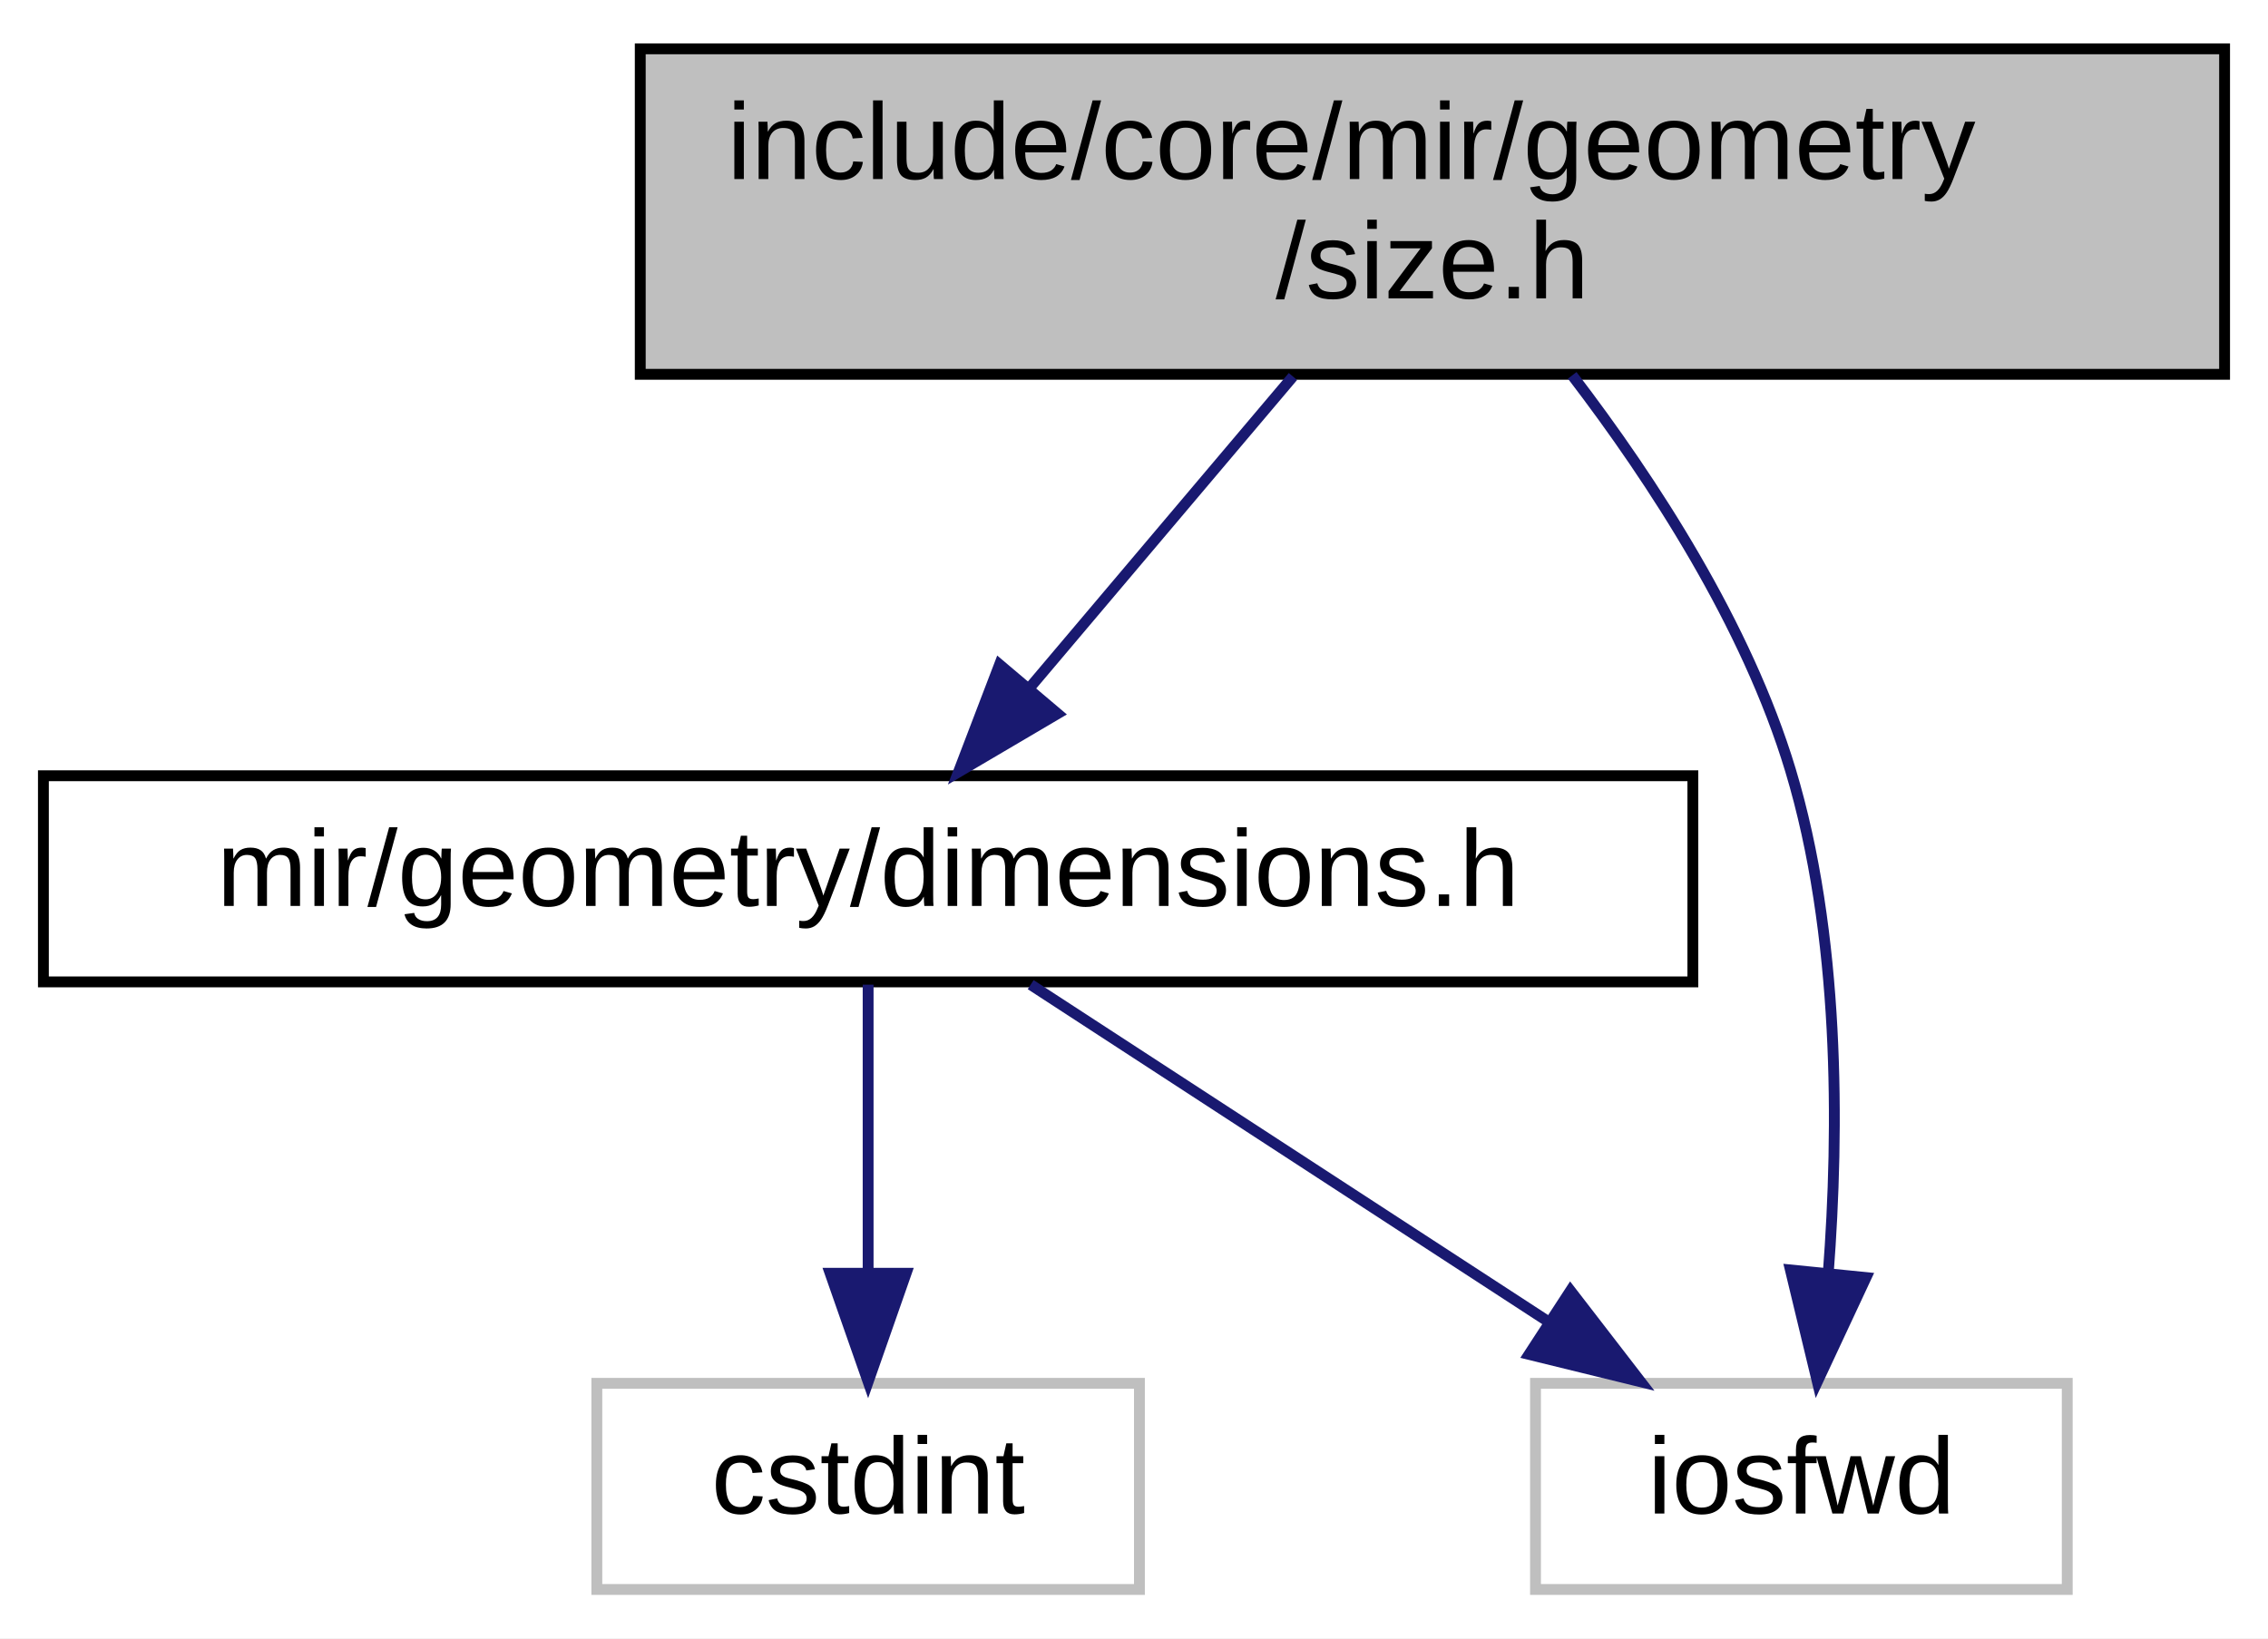
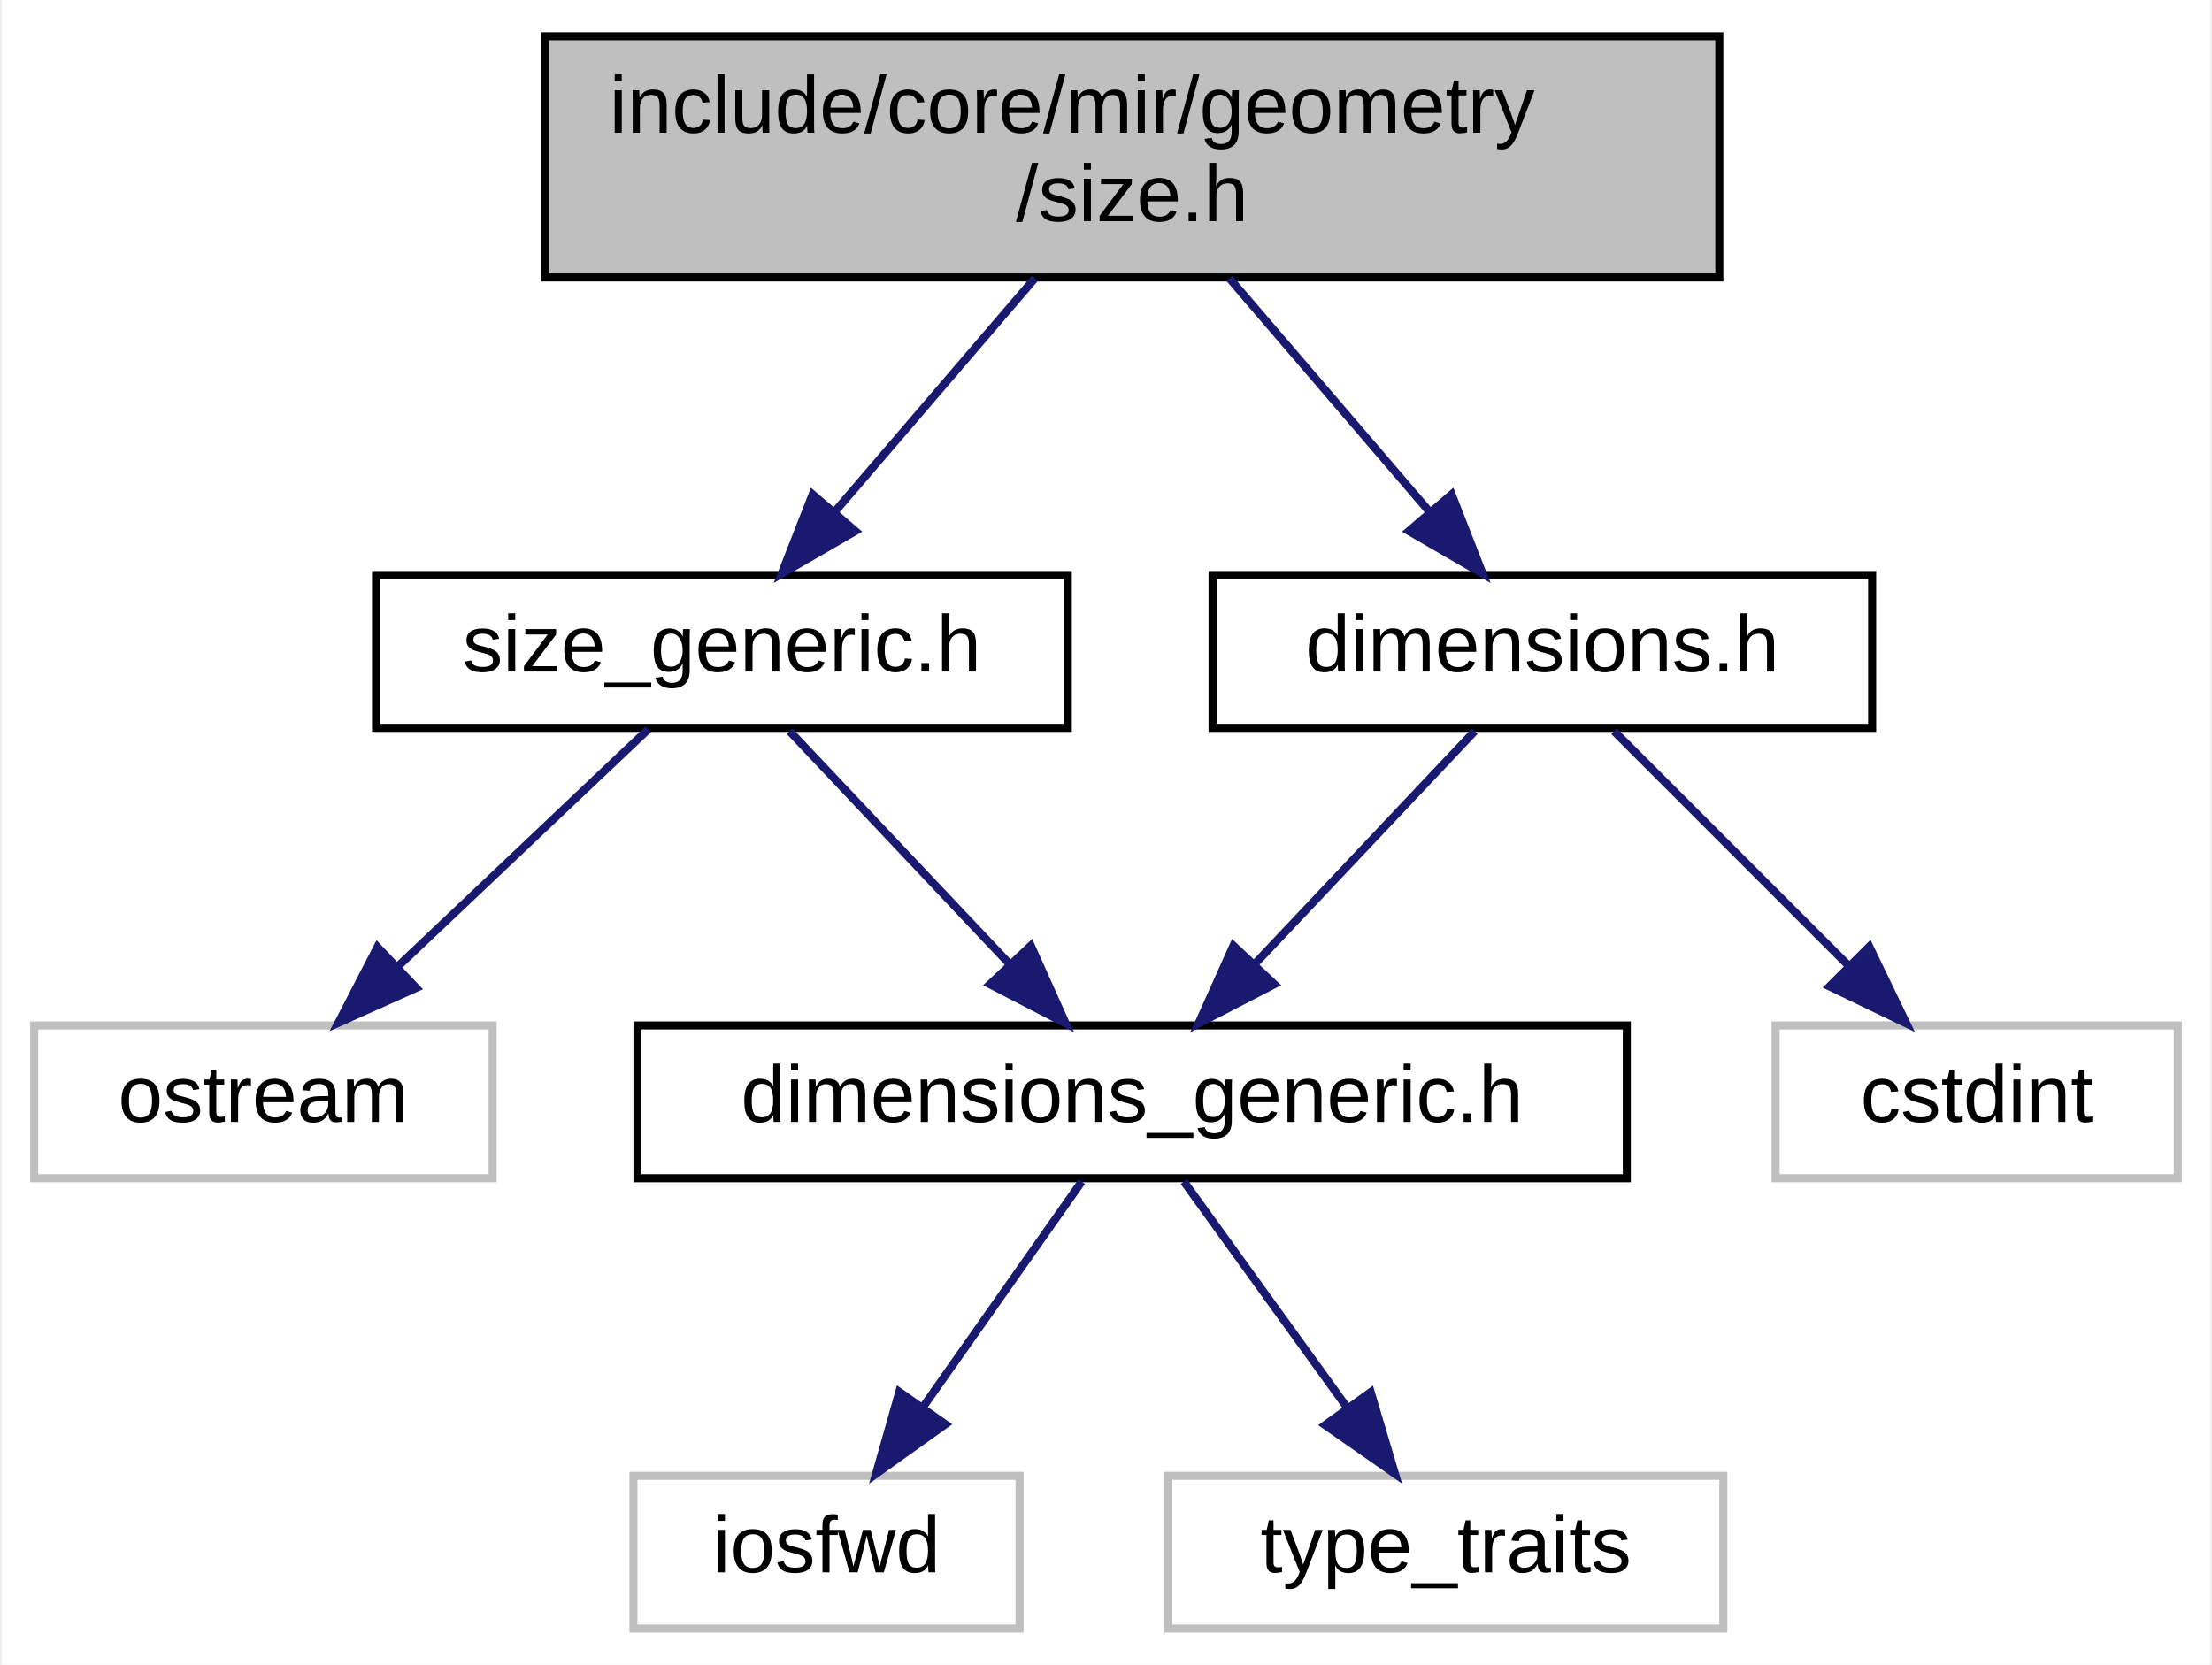
- <svg xmlns="http://www.w3.org/2000/svg" xmlns:xlink="http://www.w3.org/1999/xlink" width="209pt" height="151pt" viewBox="0.00 0.00 209.00 151.00">
-   <g id="graph0" class="graph" transform="scale(1 1) rotate(0) translate(4 147)">
-     <polygon fill="#ffffff" stroke="transparent" points="-4,4 -4,-147 205,-147 205,4 -4,4" />
+ <svg xmlns="http://www.w3.org/2000/svg" xmlns:xlink="http://www.w3.org/1999/xlink" width="275pt" height="207pt" viewBox="0.00 0.00 274.50 207.00">
+   <g id="graph0" class="graph" transform="scale(1 1) rotate(0) translate(4 203)">
+     <polygon fill="white" stroke="transparent" points="-4,4 -4,-203 270.5,-203 270.5,4 -4,4" />
    <g id="node1" class="node">
-       <polygon fill="#bfbfbf" stroke="#000000" points="55,-112.5 55,-142.5 201,-142.5 201,-112.5 55,-112.5" />
-       <text text-anchor="start" x="63" y="-130.5" font-family="Arial" font-size="10.00" fill="#000000">include/core/mir/geometry</text>
-       <text text-anchor="middle" x="128" y="-119.5" font-family="Arial" font-size="10.00" fill="#000000">/size.h</text>
+       <g id="a_node1">
+         <a xlink:title=" ">
+           <polygon fill="#bfbfbf" stroke="black" points="63.5,-168.5 63.5,-198.5 209.5,-198.5 209.5,-168.5 63.5,-168.5" />
+           <text text-anchor="start" x="71.5" y="-186.5" font-family="Arial" font-size="10.00">include/core/mir/geometry</text>
+           <text text-anchor="middle" x="136.5" y="-175.5" font-family="Arial" font-size="10.00">/size.h</text>
+         </a>
+       </g>
    </g>
    <g id="node2" class="node">
      <g id="a_node2">
-         <a xlink:href="dimensions_8h.html" target="_top" xlink:title="mir/geometry/dimensions.h">
-           <polygon fill="#ffffff" stroke="#000000" points="0,-56.5 0,-75.5 152,-75.5 152,-56.5 0,-56.5" />
-           <text text-anchor="middle" x="76" y="-63.5" font-family="Arial" font-size="10.00" fill="#000000">mir/geometry/dimensions.h</text>
+         <a xlink:href="size__generic_8h.html" target="_top" xlink:title=" ">
+           <polygon fill="white" stroke="black" points="42.5,-112.5 42.5,-131.5 128.5,-131.5 128.5,-112.5 42.5,-112.5" />
+           <text text-anchor="middle" x="85.5" y="-119.5" font-family="Arial" font-size="10.00">size_generic.h</text>
        </a>
      </g>
    </g>
    <g id="edge1" class="edge">
-       <path fill="none" stroke="#191970" d="M115.146,-112.298C107.778,-103.583 98.497,-92.608 90.822,-83.53" />
-       <polygon fill="#191970" stroke="#191970" points="93.455,-81.223 84.326,-75.847 88.11,-85.743 93.455,-81.223" />
+       <path fill="none" stroke="midnightblue" d="M124.41,-168.4C116.93,-159.66 107.28,-148.41 99.47,-139.3" />
+       <polygon fill="midnightblue" stroke="midnightblue" points="102.09,-136.97 92.92,-131.66 96.77,-141.53 102.09,-136.97" />
+     </g>
+     <g id="node7" class="node">
+       <g id="a_node7">
+         <a xlink:href="dimensions_8h.html" target="_top" xlink:title=" ">
+           <polygon fill="white" stroke="black" points="146.5,-112.5 146.5,-131.5 228.5,-131.5 228.5,-112.5 146.5,-112.5" />
+           <text text-anchor="middle" x="187.5" y="-119.5" font-family="Arial" font-size="10.00">dimensions.h</text>
+         </a>
+       </g>
+     </g>
+     <g id="edge6" class="edge">
+       <path fill="none" stroke="midnightblue" d="M148.59,-168.4C156.07,-159.66 165.72,-148.41 173.53,-139.3" />
+       <polygon fill="midnightblue" stroke="midnightblue" points="176.23,-141.53 180.08,-131.66 170.91,-136.97 176.23,-141.53" />
+     </g>
+     <g id="node3" class="node">
+       <g id="a_node3">
+         <a xlink:href="dimensions__generic_8h.html" target="_top" xlink:title=" ">
+           <polygon fill="white" stroke="black" points="75,-56.5 75,-75.5 198,-75.5 198,-56.5 75,-56.5" />
+           <text text-anchor="middle" x="136.5" y="-63.5" font-family="Arial" font-size="10.00">dimensions_generic.h</text>
+         </a>
+       </g>
+     </g>
+     <g id="edge2" class="edge">
+       <path fill="none" stroke="midnightblue" d="M93.92,-112.08C101.35,-104.22 112.35,-92.57 121.31,-83.08" />
+       <polygon fill="midnightblue" stroke="midnightblue" points="123.91,-85.42 128.24,-75.75 118.82,-80.62 123.91,-85.42" />
+     </g>
+     <g id="node6" class="node">
+       <g id="a_node6">
+         <a xlink:title=" ">
+           <polygon fill="white" stroke="#bfbfbf" points="0,-56.5 0,-75.5 57,-75.5 57,-56.5 0,-56.5" />
+           <text text-anchor="middle" x="28.5" y="-63.5" font-family="Arial" font-size="10.00">ostream</text>
+         </a>
+       </g>
+     </g>
+     <g id="edge5" class="edge">
+       <path fill="none" stroke="midnightblue" d="M76.34,-112.32C68,-104.42 55.47,-92.55 45.32,-82.94" />
+       <polygon fill="midnightblue" stroke="midnightblue" points="47.49,-80.17 37.82,-75.83 42.68,-85.25 47.49,-80.17" />
    </g>
    <g id="node4" class="node">
-       <polygon fill="#ffffff" stroke="#bfbfbf" points="137.5,-.5 137.5,-19.5 186.5,-19.5 186.5,-.5 137.5,-.5" />
-       <text text-anchor="middle" x="162" y="-7.5" font-family="Arial" font-size="10.00" fill="#000000">iosfwd</text>
+       <g id="a_node4">
+         <a xlink:title=" ">
+           <polygon fill="white" stroke="#bfbfbf" points="74.5,-0.5 74.5,-19.5 122.5,-19.5 122.5,-0.5 74.5,-0.5" />
+           <text text-anchor="middle" x="98.5" y="-7.5" font-family="Arial" font-size="10.00">iosfwd</text>
+         </a>
+       </g>
+     </g>
+     <g id="edge3" class="edge">
+       <path fill="none" stroke="midnightblue" d="M130.23,-56.08C124.86,-48.46 116.98,-37.26 110.42,-27.94" />
+       <polygon fill="midnightblue" stroke="midnightblue" points="113.28,-25.91 104.66,-19.75 107.55,-29.94 113.28,-25.91" />
+     </g>
+     <g id="node5" class="node">
+       <g id="a_node5">
+         <a xlink:title=" ">
+           <polygon fill="white" stroke="#bfbfbf" points="141,-0.5 141,-19.5 210,-19.5 210,-0.5 141,-0.5" />
+           <text text-anchor="middle" x="175.5" y="-7.5" font-family="Arial" font-size="10.00">type_traits</text>
+         </a>
+       </g>
    </g>
    <g id="edge4" class="edge">
-       <path fill="none" stroke="#191970" d="M140.882,-112.404C148.311,-102.695 156.958,-89.422 161,-76 165.544,-60.912 165.495,-42.992 164.476,-29.634" />
-       <polygon fill="#191970" stroke="#191970" points="167.955,-29.249 163.472,-19.65 160.99,-29.95 167.955,-29.249" />
+       <path fill="none" stroke="midnightblue" d="M142.94,-56.08C148.45,-48.46 156.53,-37.26 163.26,-27.94" />
+       <polygon fill="midnightblue" stroke="midnightblue" points="166.16,-29.91 169.18,-19.75 160.49,-25.81 166.16,-29.91" />
    </g>
-     <g id="node3" class="node">
-       <polygon fill="#ffffff" stroke="#bfbfbf" points="51,-.5 51,-19.5 101,-19.5 101,-.5 51,-.5" />
-       <text text-anchor="middle" x="76" y="-7.5" font-family="Arial" font-size="10.00" fill="#000000">cstdint</text>
+     <g id="edge7" class="edge">
+       <path fill="none" stroke="midnightblue" d="M179.08,-112.08C171.65,-104.22 160.65,-92.57 151.69,-83.08" />
+       <polygon fill="midnightblue" stroke="midnightblue" points="154.18,-80.62 144.76,-75.75 149.09,-85.42 154.18,-80.62" />
    </g>
-     <g id="edge2" class="edge">
-       <path fill="none" stroke="#191970" d="M76,-56.245C76,-48.938 76,-38.694 76,-29.705" />
-       <polygon fill="#191970" stroke="#191970" points="79.5,-29.643 76,-19.643 72.5,-29.643 79.5,-29.643" />
+     <g id="node8" class="node">
+       <g id="a_node8">
+         <a xlink:title=" ">
+           <polygon fill="white" stroke="#bfbfbf" points="216.5,-56.5 216.5,-75.5 266.5,-75.5 266.5,-56.5 216.5,-56.5" />
+           <text text-anchor="middle" x="241.5" y="-63.5" font-family="Arial" font-size="10.00">cstdint</text>
+         </a>
+       </g>
    </g>
-     <g id="edge3" class="edge">
-       <path fill="none" stroke="#191970" d="M90.98,-56.245C104.175,-47.653 123.605,-35.001 138.808,-25.102" />
-       <polygon fill="#191970" stroke="#191970" points="140.721,-28.032 147.192,-19.643 136.902,-22.166 140.721,-28.032" />
+     <g id="edge8" class="edge">
+       <path fill="none" stroke="midnightblue" d="M196.42,-112.08C204.28,-104.22 215.93,-92.57 225.42,-83.08" />
+       <polygon fill="midnightblue" stroke="midnightblue" points="228.15,-85.3 232.75,-75.75 223.2,-80.35 228.15,-85.3" />
    </g>
  </g>
</svg>
